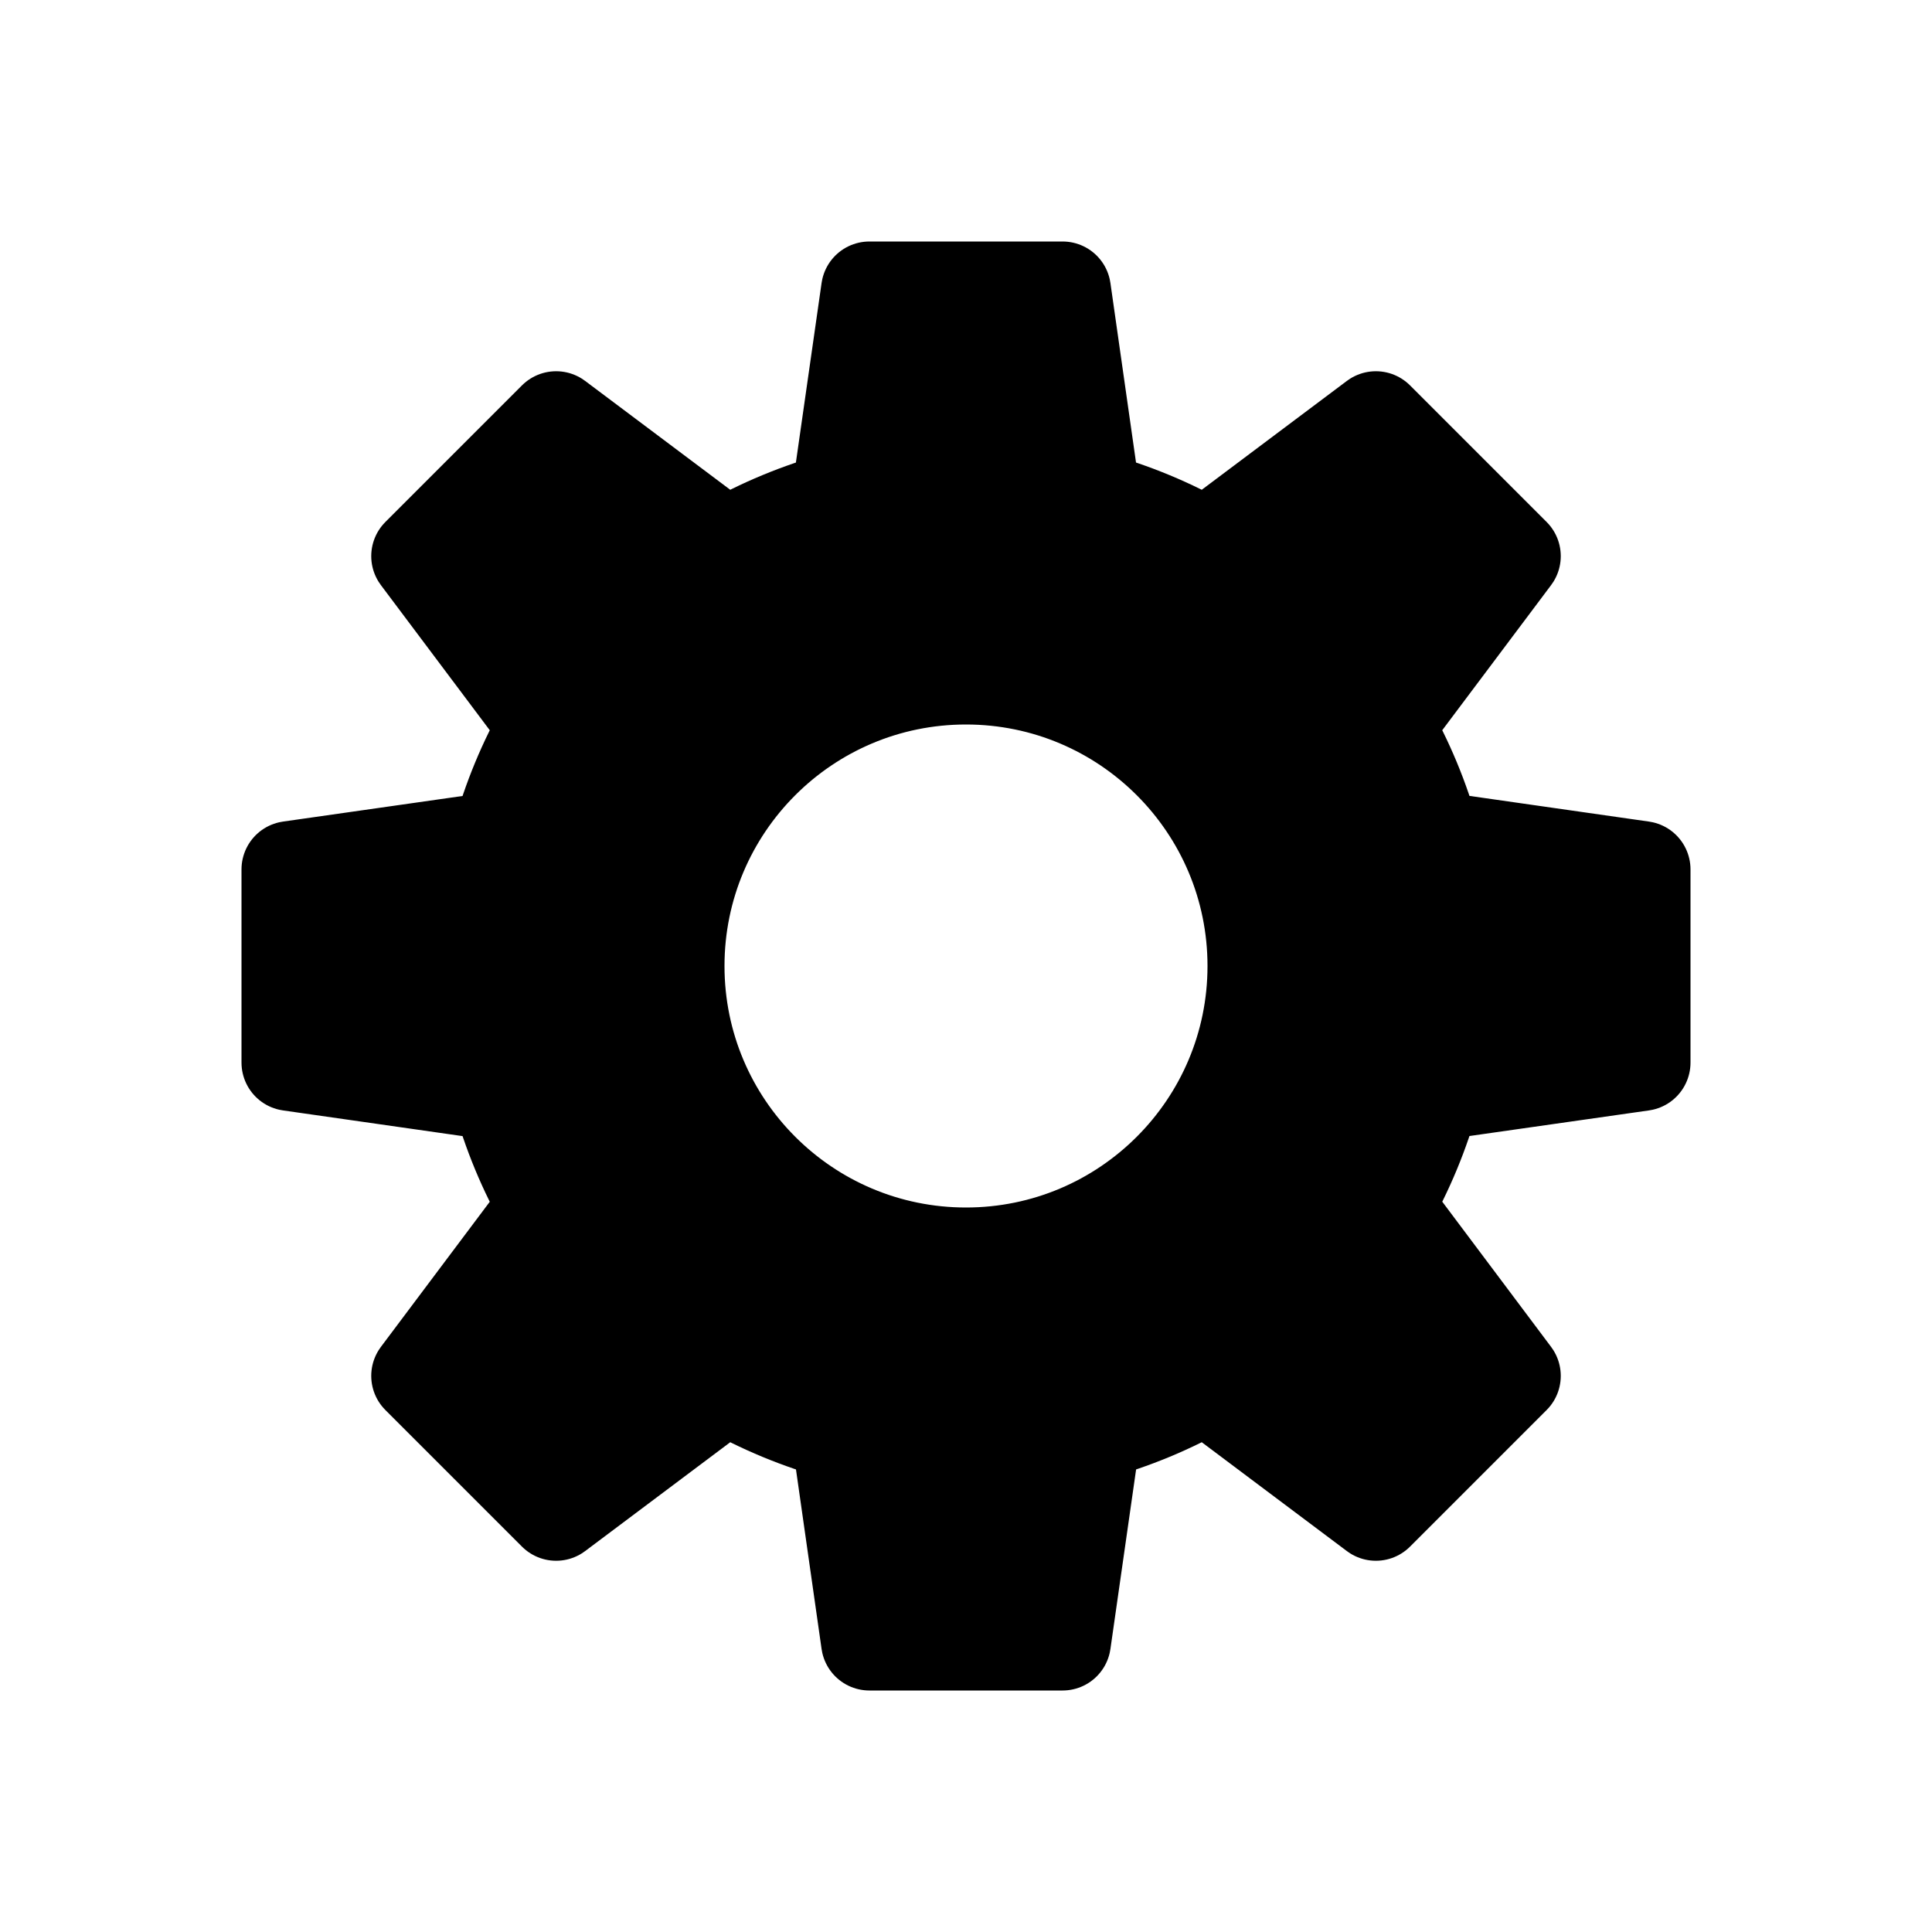
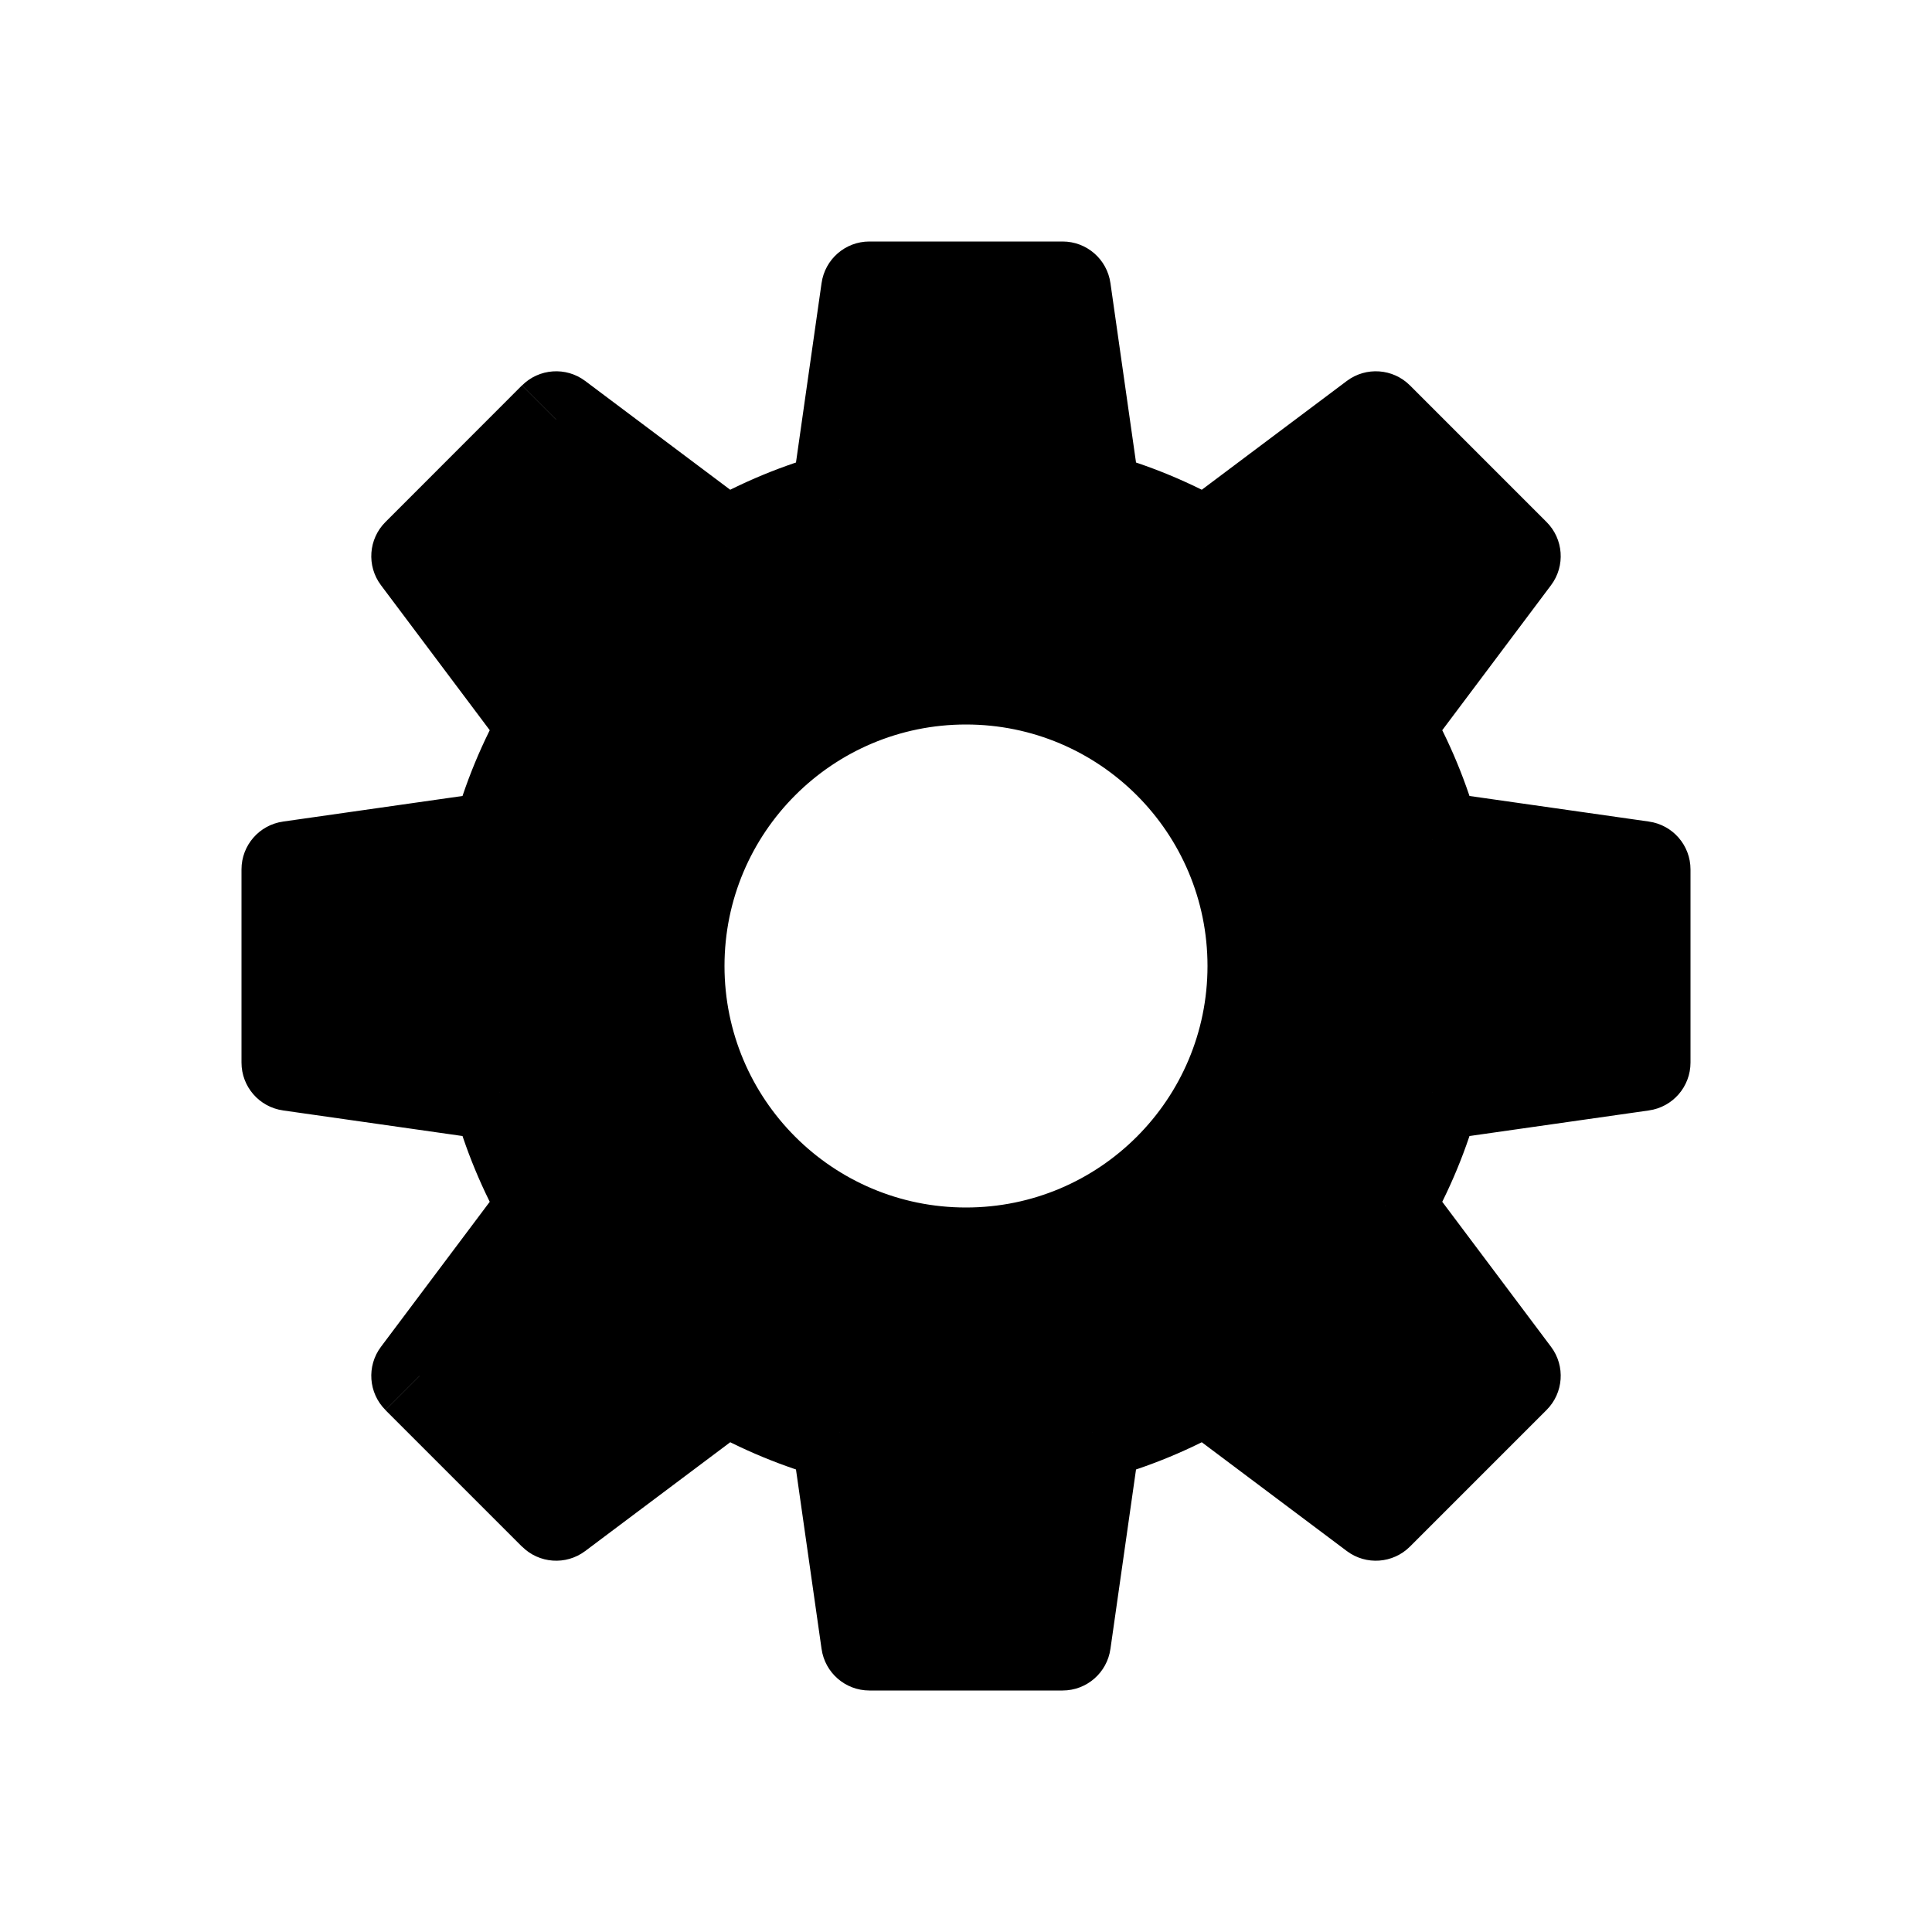
- <svg xmlns="http://www.w3.org/2000/svg" width="20" height="20" class="bi bi-gear-fill" viewBox="0 0 20 20">
-   <path fill-rule="evenodd" stroke="currentColor" stroke-linejoin="round" d="M14.34 12.486l1.317 1.757-1.414 1.414-1.757-1.318a4.97 4.97 0 01-1.175.487L11 17H9l-.31-2.174a4.97 4.97 0 01-1.176-.487l-1.757 1.318-1.414-1.414 1.318-1.757a4.97 4.97 0 01-.487-1.175L3 11V9l2.174-.31a4.97 4.97 0 01.487-1.176L4.343 5.757l1.414-1.414 1.757 1.318a4.97 4.97 0 011.175-.487L9 3h2l.31 2.174c.416.112.81.277 1.176.487l1.757-1.318 1.414 1.414-1.318 1.757c.21.365.375.76.487 1.175L17 9v2l-2.174.31a4.97 4.97 0 01-.487 1.176h0zM10 13a3 3 0 100-6 3 3 0 000 6z" />
+ <svg xmlns="http://www.w3.org/2000/svg" width="20" height="20" fill="currentColor" class="bi bi-gear-fill" viewBox="0 0 20 20">
+   <path fill-rule="evenodd" d="M14.34 12.486l1.317 1.757-1.414 1.414-1.757-1.318c-.365.21-.76.375-1.176.487L11 17H9l-.31-2.174a4.969 4.969 0 01-1.176-.487l-1.757 1.318-1.414-1.414 1.318-1.757a4.968 4.968 0 01-.487-1.176L3 11V9l2.173-.31a4.97 4.97 0 01.488-1.176L4.343 5.757l1.414-1.414 1.757 1.318a4.97 4.97 0 011.176-.487L9 3h2l.31 2.173c.416.113.81.278 1.176.488l1.757-1.318 1.414 1.414-1.318 1.757c.21.365.375.76.487 1.176L17 9v2l-2.174.31c-.112.416-.277.81-.487 1.176zM10 13a3 3 0 100-6 3 3 0 000 6z" clip-rule="evenodd" />
+   <path d="M15.657 14.243l.353.353a.5.5 0 00.047-.653l-.4.3zm-1.414 1.414l-.3.4a.5.5 0 00.653-.047l-.353-.353zm-1.757-1.318l.3-.4a.5.5 0 00-.55-.033l.25.433zm-1.176.487l-.13-.482a.5.5 0 00-.364.412l.494.07zM11 17v.5a.5.5 0 00.495-.43L11 17zm-2 0l-.495.07A.5.5 0 009 17.5V17zm-.31-2.174l.494-.07a.5.5 0 00-.364-.412l-.13.482zm-1.176-.487l.25-.433a.5.5 0 00-.55.033l.3.4zm-1.757 1.318l-.353.353a.5.5 0 00.653.047l-.3-.4zm-1.414-1.414l-.4-.3a.5.5 0 00.047.653l.353-.353zm1.318-1.757l.4.3a.5.5 0 00.033-.55l-.433.25zm-.487-1.176l.482-.13a.5.5 0 00-.412-.364l-.07.494zM3 11h-.5a.5.5 0 00.43.495L3 11zm0-2l-.07-.495A.5.5 0 002.5 9H3zm2.173-.31l.071.494a.5.5 0 00.412-.364l-.482-.13zm.488-1.176l.433.25a.5.5 0 00-.033-.55l-.4.3zM4.343 5.757l-.353-.353a.5.5 0 00-.047.653l.4-.3zm1.414-1.414l.3-.4a.5.5 0 00-.653.047l.353.353zm1.757 1.318l-.3.4a.5.5 0 00.55.033l-.25-.433zm1.176-.487l.13.482a.5.5 0 00.364-.412l-.494-.07zM9 3v-.5a.5.5 0 00-.495.43L9 3zm2 0l.495-.07A.5.5 0 0011 2.5V3zm.31 2.173l-.495.071a.5.5 0 00.365.412l.13-.482zm1.176.488l-.25.433a.5.5 0 00.55-.033l-.3-.4zm1.757-1.318l.353-.353a.5.5 0 00-.653-.047l.3.4zm1.414 1.414l.4.3a.5.5 0 00-.047-.653l-.353.353zm-1.318 1.757l-.4-.3a.5.5 0 00-.033.55l.433-.25zm.487 1.176l-.482.13a.5.5 0 00.412.364l.07-.494zM17 9h.5a.5.5 0 00-.43-.495L17 9zm0 2l.07.495A.5.5 0 0017.5 11H17zm-2.174.31l-.07-.495a.5.5 0 00-.412.365l.482.13zm-.887 1.476l1.318 1.757.8-.6-1.318-1.757-.8.6zm1.364 1.103l-1.414 1.414.707.707 1.414-1.414-.707-.707zm-.76 1.368l-1.757-1.318-.6.8 1.757 1.318.6-.8zm-2.306-1.351a4.472 4.472 0 01-1.057.438l.261.965a5.47 5.47 0 001.294-.536l-.498-.867zm-1.421.85l-.311 2.173.99.142.31-2.174-.99-.141zM11 16.5H9v1h2v-1zm-1.505.43l-.31-2.174-.99.141.31 2.174.99-.142zm-.675-2.586a4.472 4.472 0 01-1.057-.438l-.498.867a5.5 5.5 0 001.294.536l.261-.965zm-1.606-.405l-1.757 1.318.6.8 1.757-1.318-.6-.8zm-1.103 1.364L4.697 13.89l-.707.707 1.414 1.414.707-.707zm-1.368-.76l1.318-1.757-.8-.6-1.318 1.757.8.6zm1.351-2.306a4.47 4.47 0 01-.438-1.057l-.965.261c.124.458.305.892.536 1.294l.867-.498zm-.85-1.421l-2.173-.311-.142.99 2.174.31.141-.99zM3.5 11V9h-1v2h1zm-.43-1.505l2.174-.31-.141-.99-2.174.31.142.99zm2.586-.675a4.47 4.47 0 01.438-1.057l-.867-.498a5.47 5.47 0 00-.536 1.294l.965.261zm.405-1.606L4.743 5.457l-.8.6 1.318 1.757.8-.6zM4.697 6.111L6.11 4.697l-.707-.707L3.99 5.404l.707.707zm.76-1.368l1.757 1.318.6-.8-1.757-1.318-.6.8zm2.306 1.351a4.47 4.47 0 011.057-.438l-.261-.965a5.47 5.47 0 00-1.294.536l.498.867zm1.421-.85l.311-2.173-.99-.142-.31 2.174.99.141zM9 3.5h2v-1H9v1zm1.505-.43l.31 2.174.99-.141-.31-2.174-.99.142zm.675 2.586c.374.101.728.25 1.057.438l.498-.867a5.47 5.47 0 00-1.294-.536l-.261.965zm1.606.405l1.757-1.318-.6-.8-1.757 1.318.6.8zm1.103-1.364l1.414 1.414.707-.707-1.414-1.414-.707.707zm1.368.76l-1.318 1.757.8.6 1.318-1.757-.8-.6zm-1.351 2.306c.188.329.337.683.438 1.057l.965-.261a5.47 5.47 0 00-.536-1.294l-.867.498zm.85 1.421l2.173.311.142-.99-2.174-.31-.141.99zM16.5 9v2h1V9h-1zm.43 1.505l-2.174.31.141.99 2.174-.31-.142-.99zm-2.586.675a4.49 4.49 0 01-.438 1.057l.867.498a5.47 5.47 0 00.536-1.294l-.965-.261zM10 13.5a3.5 3.5 0 003.5-3.5h-1a2.5 2.5 0 01-2.5 2.5v1zm3.5-3.5A3.5 3.5 0 0010 6.5v1a2.5 2.5 0 012.5 2.5h1zM10 6.5A3.5 3.5 0 006.5 10h1A2.5 2.5 0 0110 7.5v-1zM6.5 10a3.5 3.5 0 003.5 3.5v-1A2.5 2.5 0 017.5 10h-1z" />
</svg>
